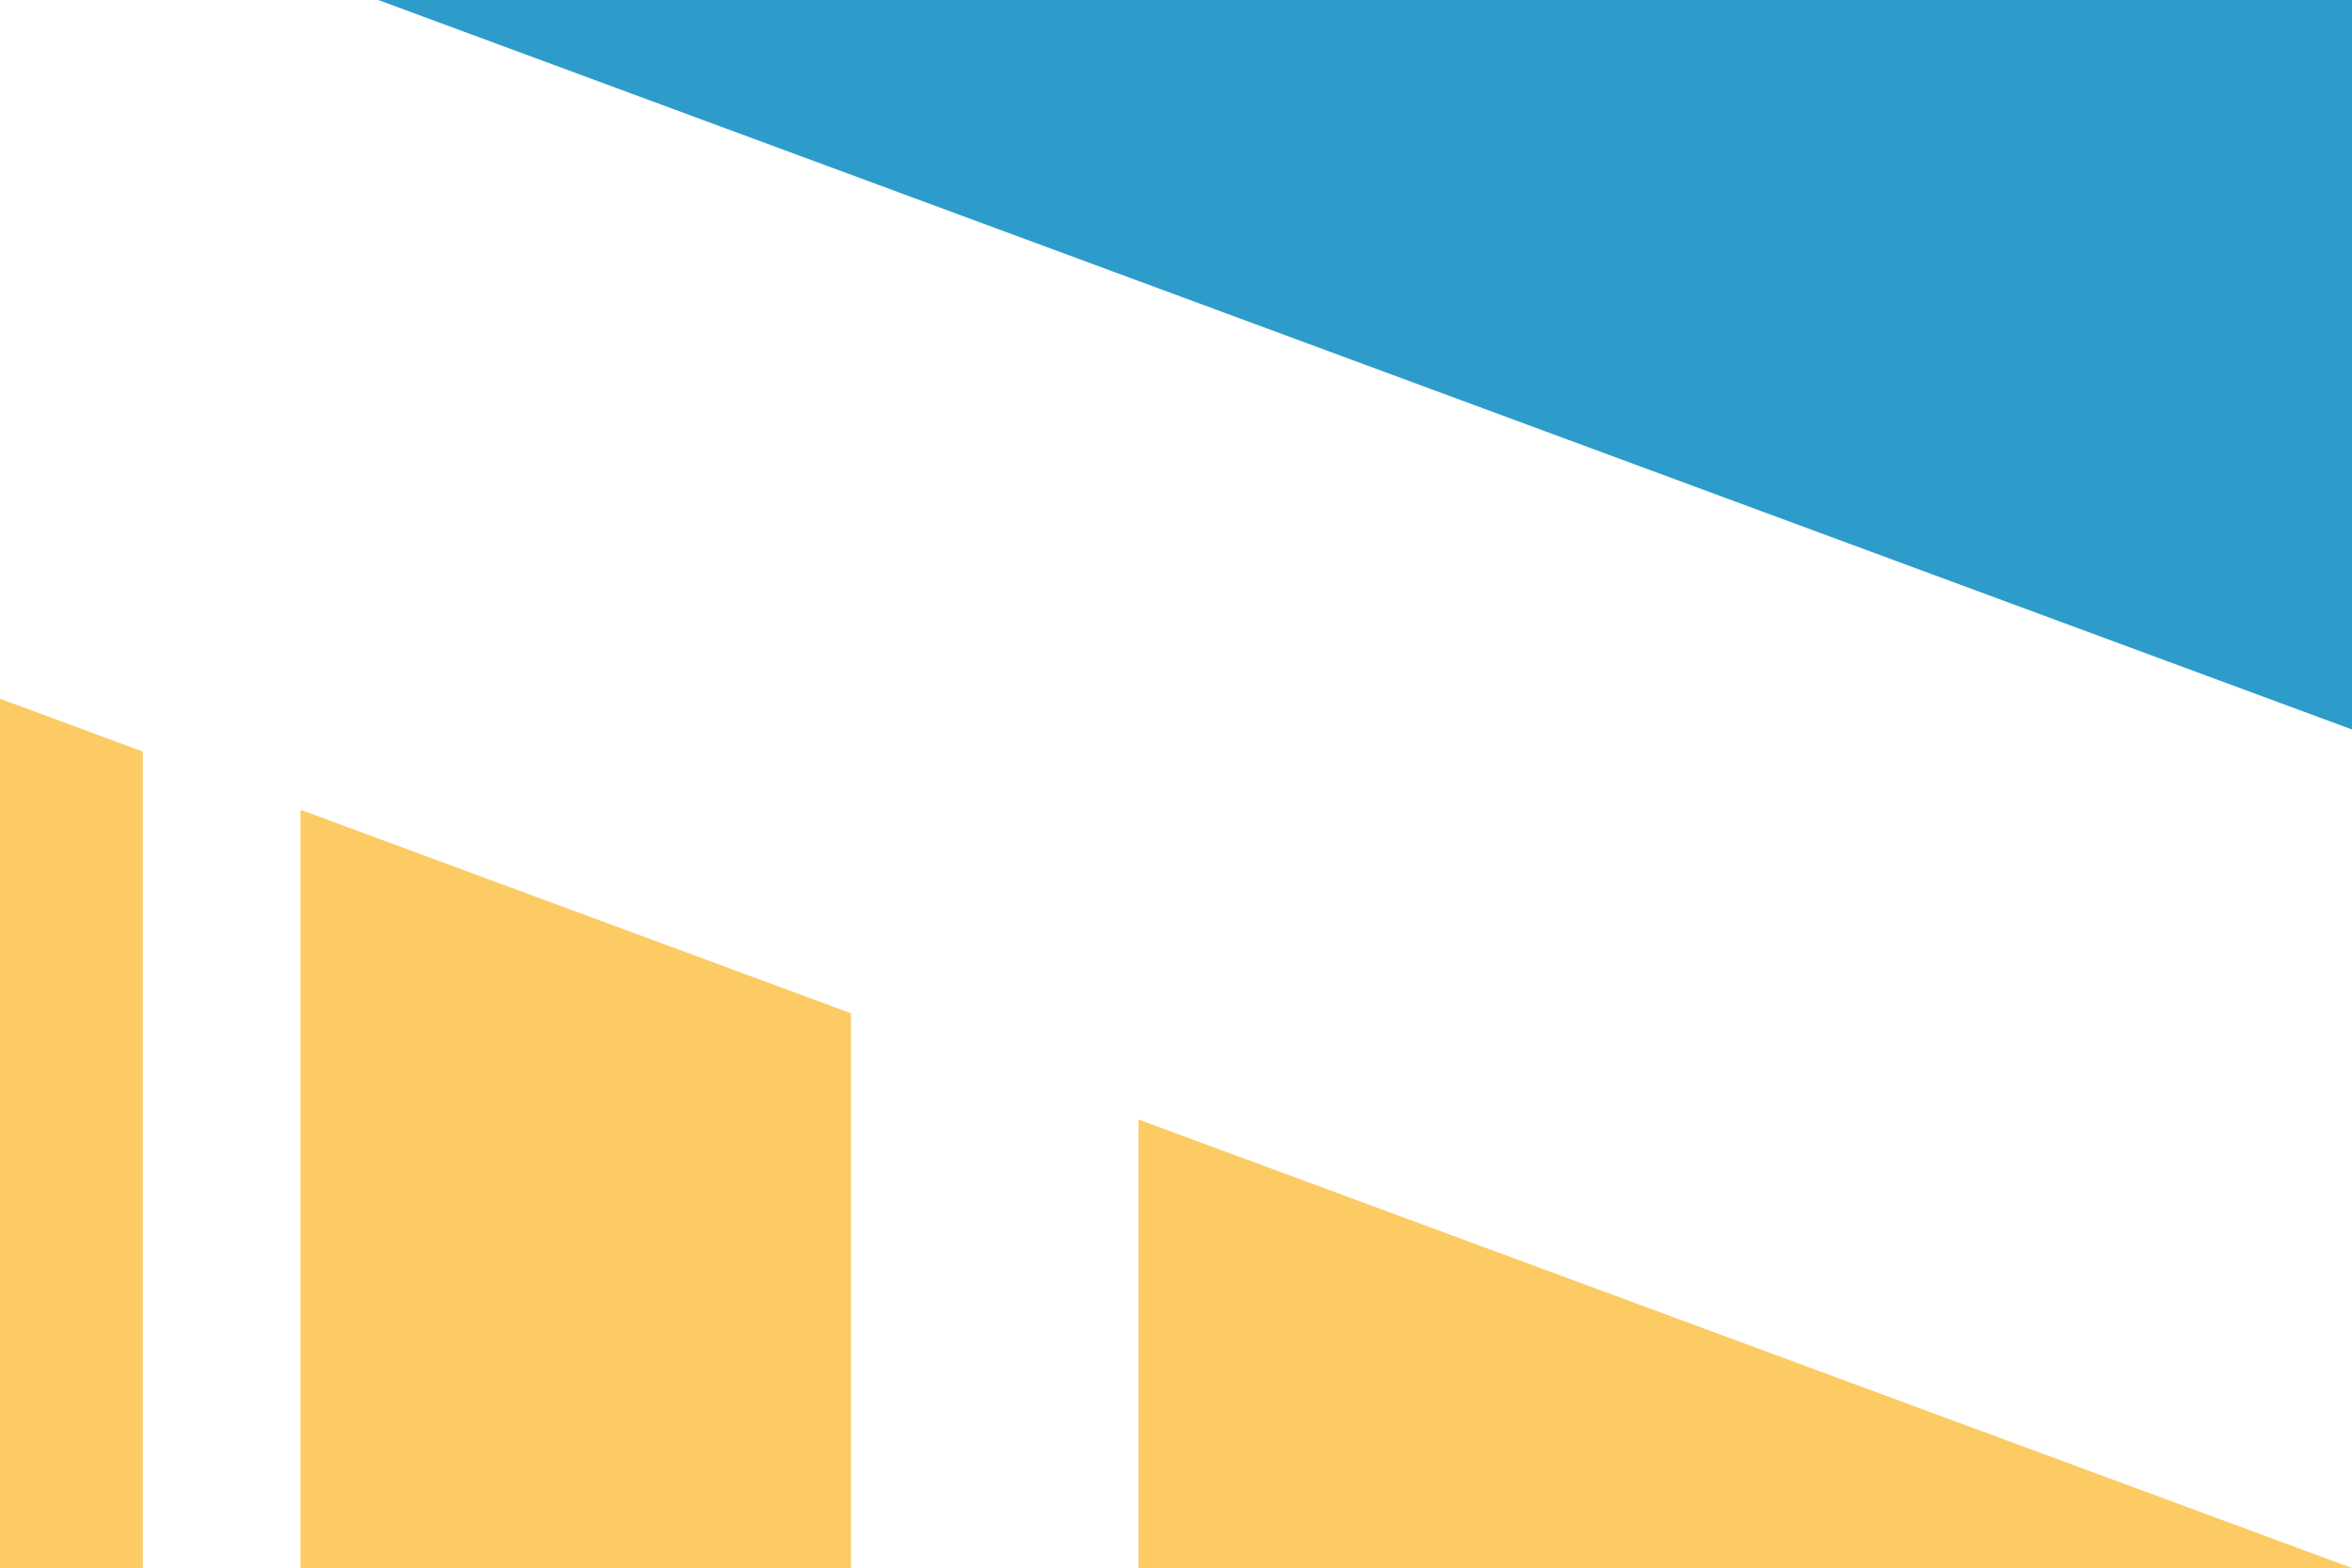
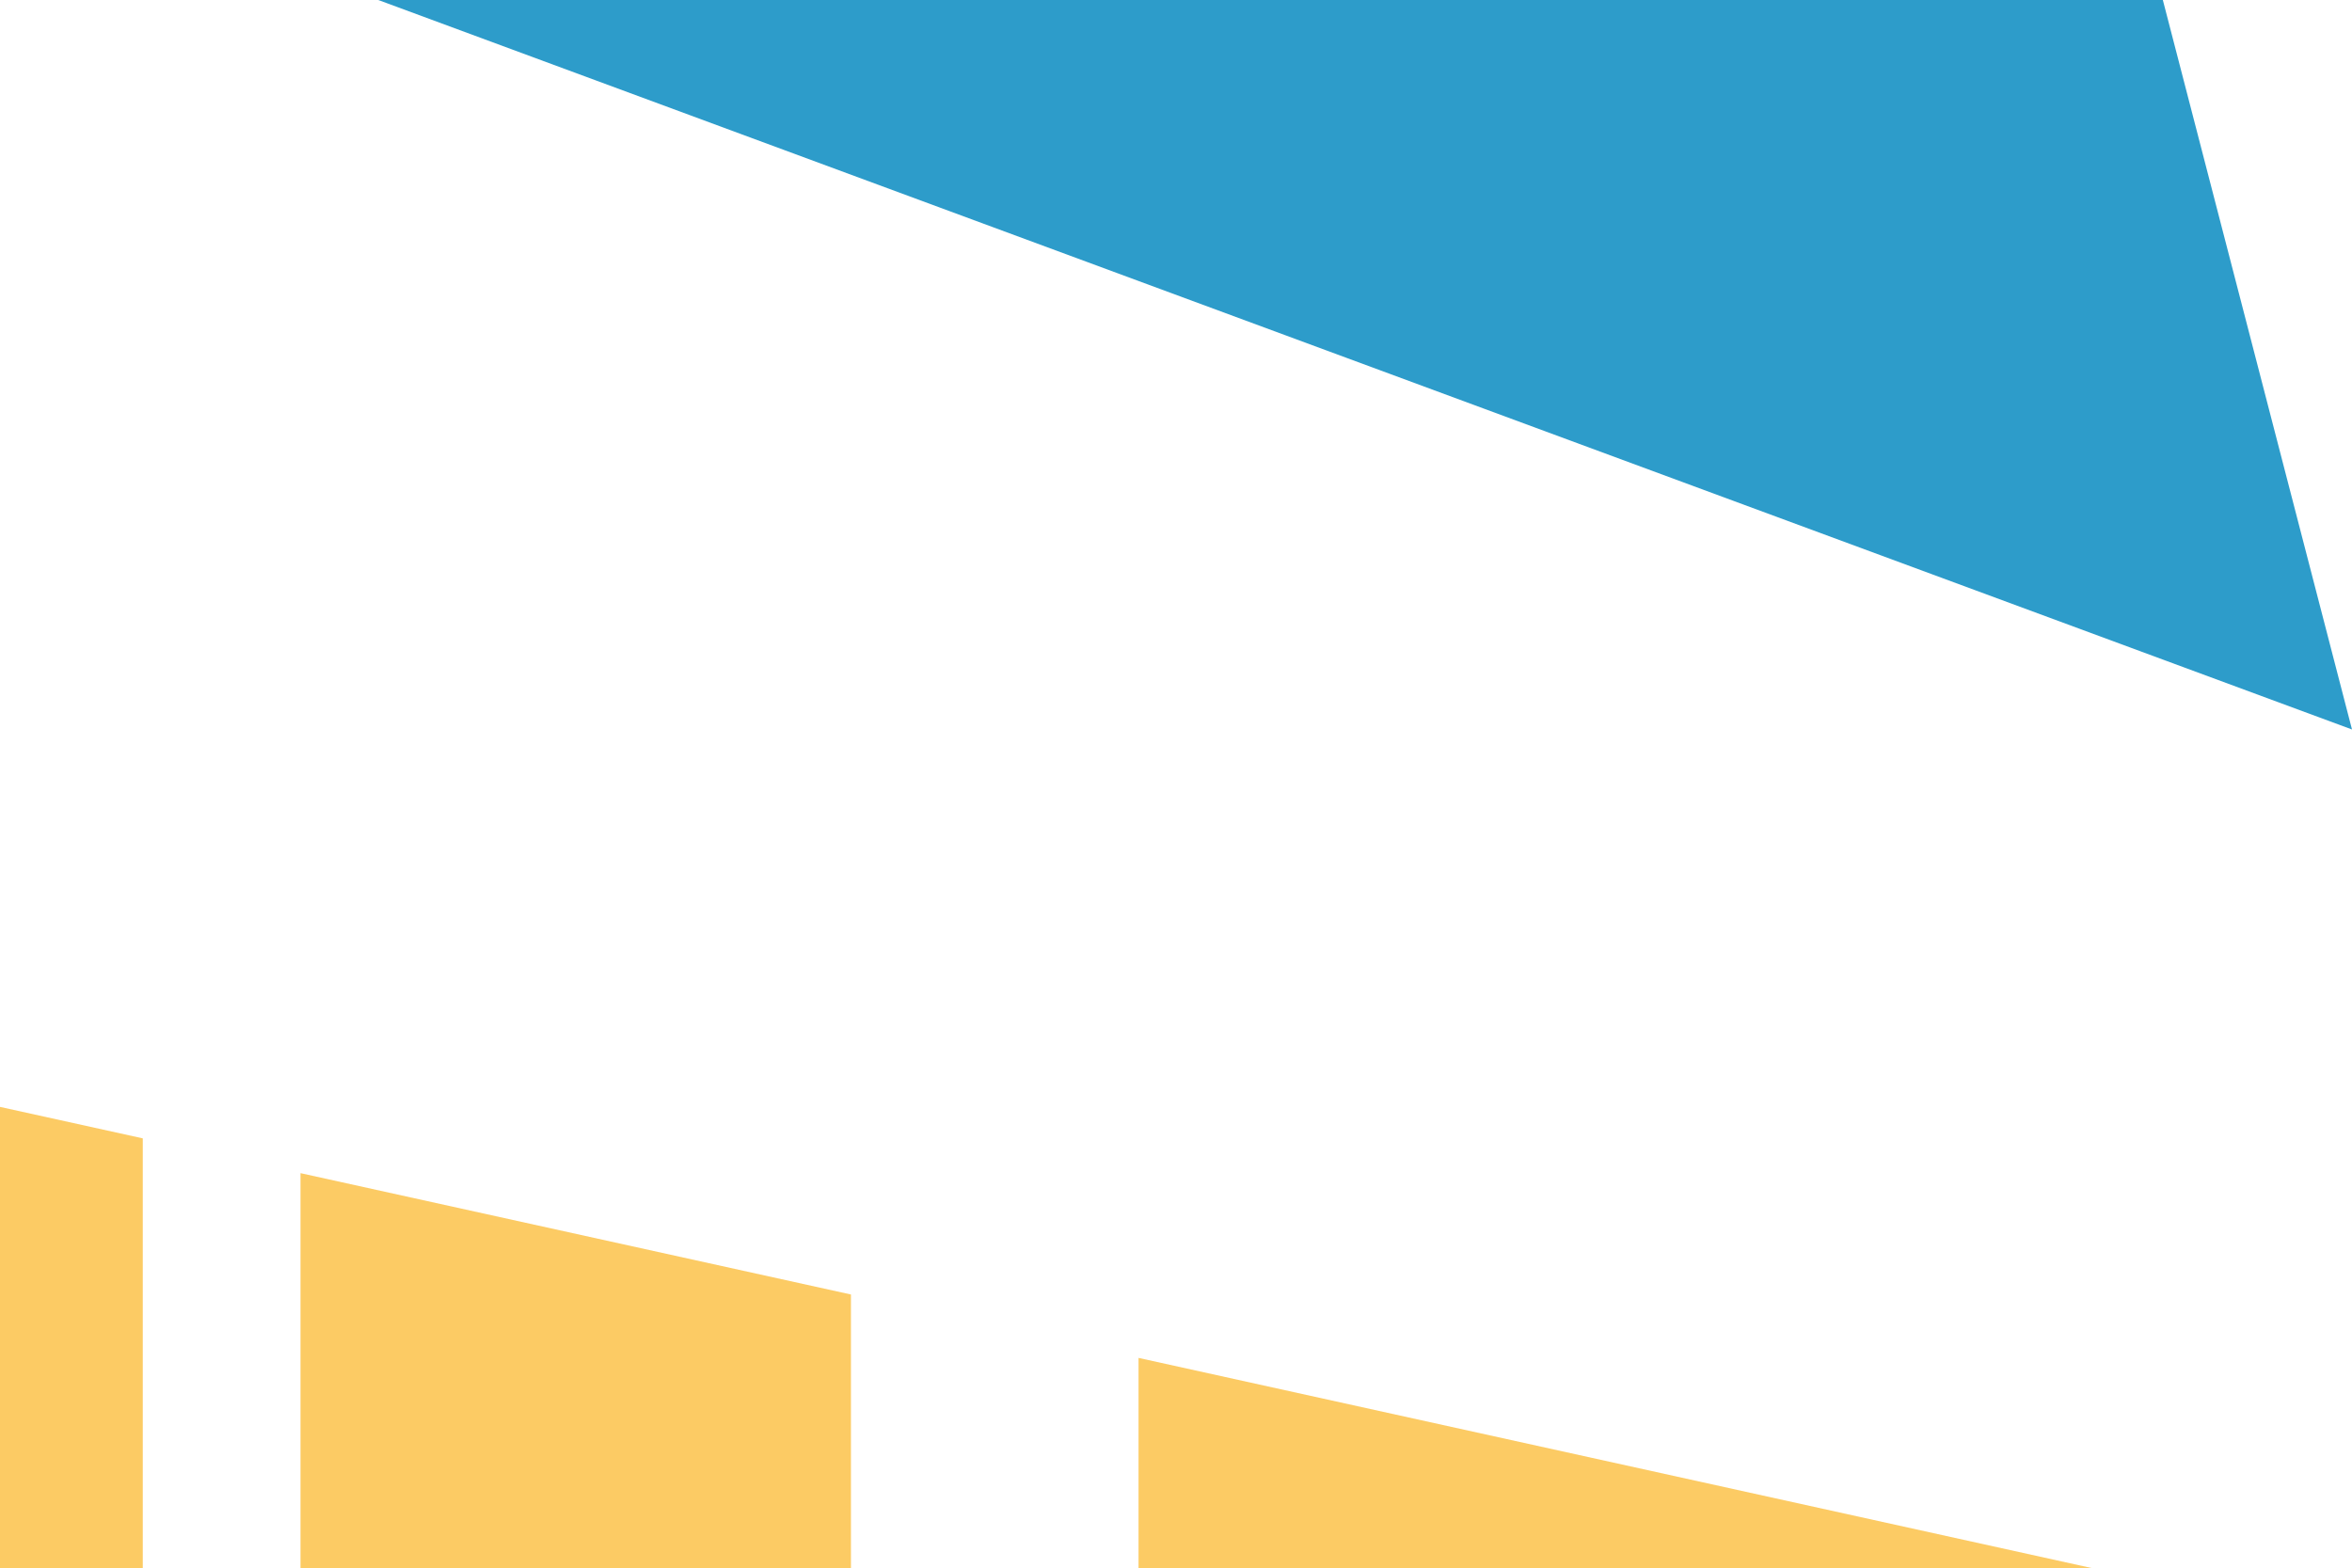
- <svg xmlns="http://www.w3.org/2000/svg" width="100%" height="100%" preserveAspectRatio="none" viewBox="0 0 285.75 190.5" version="1.1" id="svg8">
+ <svg xmlns="http://www.w3.org/2000/svg" id="svg8" version="1.1" viewBox="0 0 285.75 190.5" preserveAspectRatio="none" height="100%" width="100%">
  <defs id="defs2" />
-   <g id="layer1" transform="translate(0,-106.5)">
-     <path style="opacity:1;vector-effect:none;fill:#2d9cca;fill-opacity:1;stroke:none;stroke-width:1.326;stroke-linecap:round;stroke-linejoin:round;stroke-miterlimit:4;stroke-dasharray:none;stroke-dashoffset:0;stroke-opacity:1" d="M 45.956,106.5 H 285.75 v 88.644 z" id="rect815" />
-     <path style="opacity:1;vector-effect:none;fill:#fccb64;fill-opacity:1;stroke:none;stroke-width:3.514;stroke-linecap:round;stroke-linejoin:round;stroke-miterlimit:4;stroke-dasharray:none;stroke-dashoffset:0;stroke-opacity:1" d="M -191.172 250.24 L -191.172 340.715 L -191.172 485.195 L -191.172 785.523 L -99.441 785.523 L 3.621 785.523 L 65.562 785.523 L 65.562 345.146 L -191.172 250.24 z M 137.982 371.918 L 137.982 785.523 L 390.74 785.523 L 390.74 465.354 L 137.982 371.918 z M 522.799 514.172 L 522.799 720.15 L 1080 720.15 L 522.799 514.172 z " transform="matrix(0.2645833,0,0,0.2645833,0,106.5)" id="rect815-8" />
+   <g transform="translate(0,-106.5)" id="layer1">
+     <path id="rect815" d="M 45.956,106.5 H 262.769 L 285.75,195.144 Z" style="opacity:1;vector-effect:none;fill:#2d9cca;fill-opacity:1;stroke:none;stroke-width:1.326;stroke-linecap:round;stroke-linejoin:round;stroke-miterlimit:4;stroke-dasharray:none;stroke-dashoffset:0;stroke-opacity:1" />
+     <path id="rect815-8" d="m -50.581,229.852 v 14.28 22.803 47.401 H -26.311 0.958 17.347 v -69.505 z m 87.089,19.204 v 65.28 h 66.876 v -50.533 z m 101.816,22.452 v 32.51 H 285.75 Z" style="opacity:1;vector-effect:none;fill:#fccb64;fill-opacity:1;stroke:none;stroke-width:0.718;stroke-linecap:round;stroke-linejoin:round;stroke-miterlimit:4;stroke-dasharray:none;stroke-dashoffset:0;stroke-opacity:1" />
  </g>
</svg>
